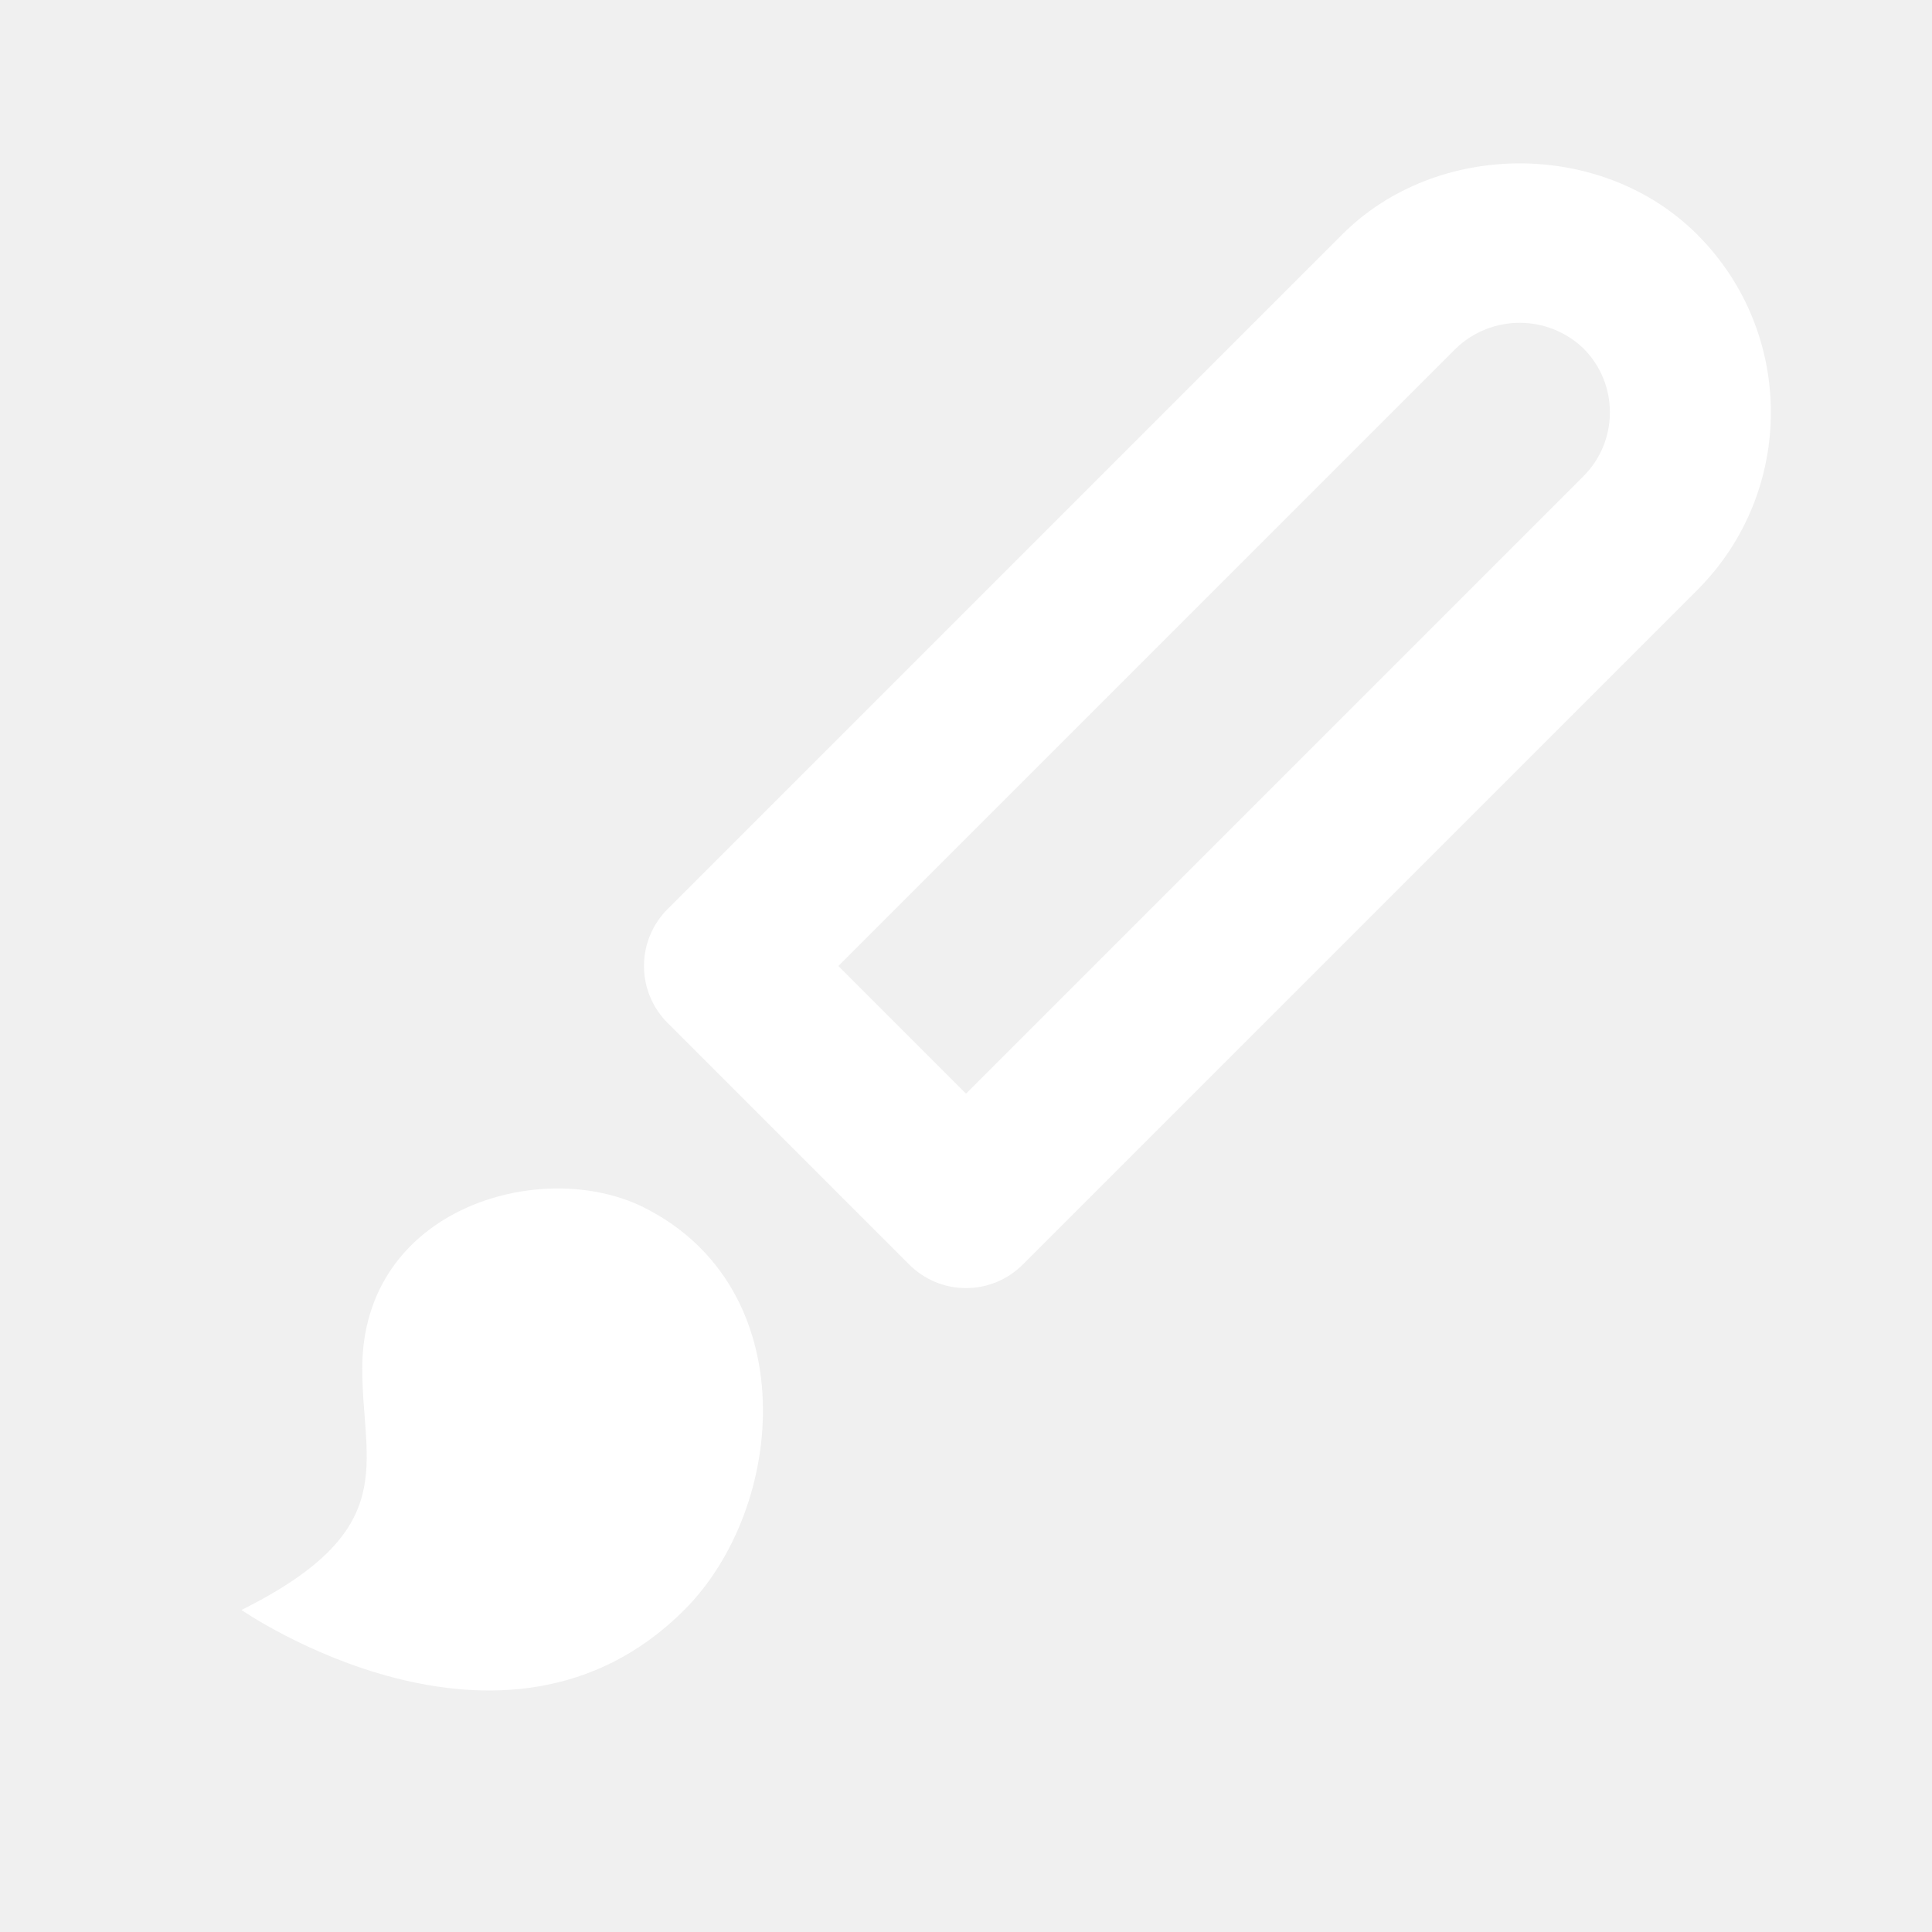
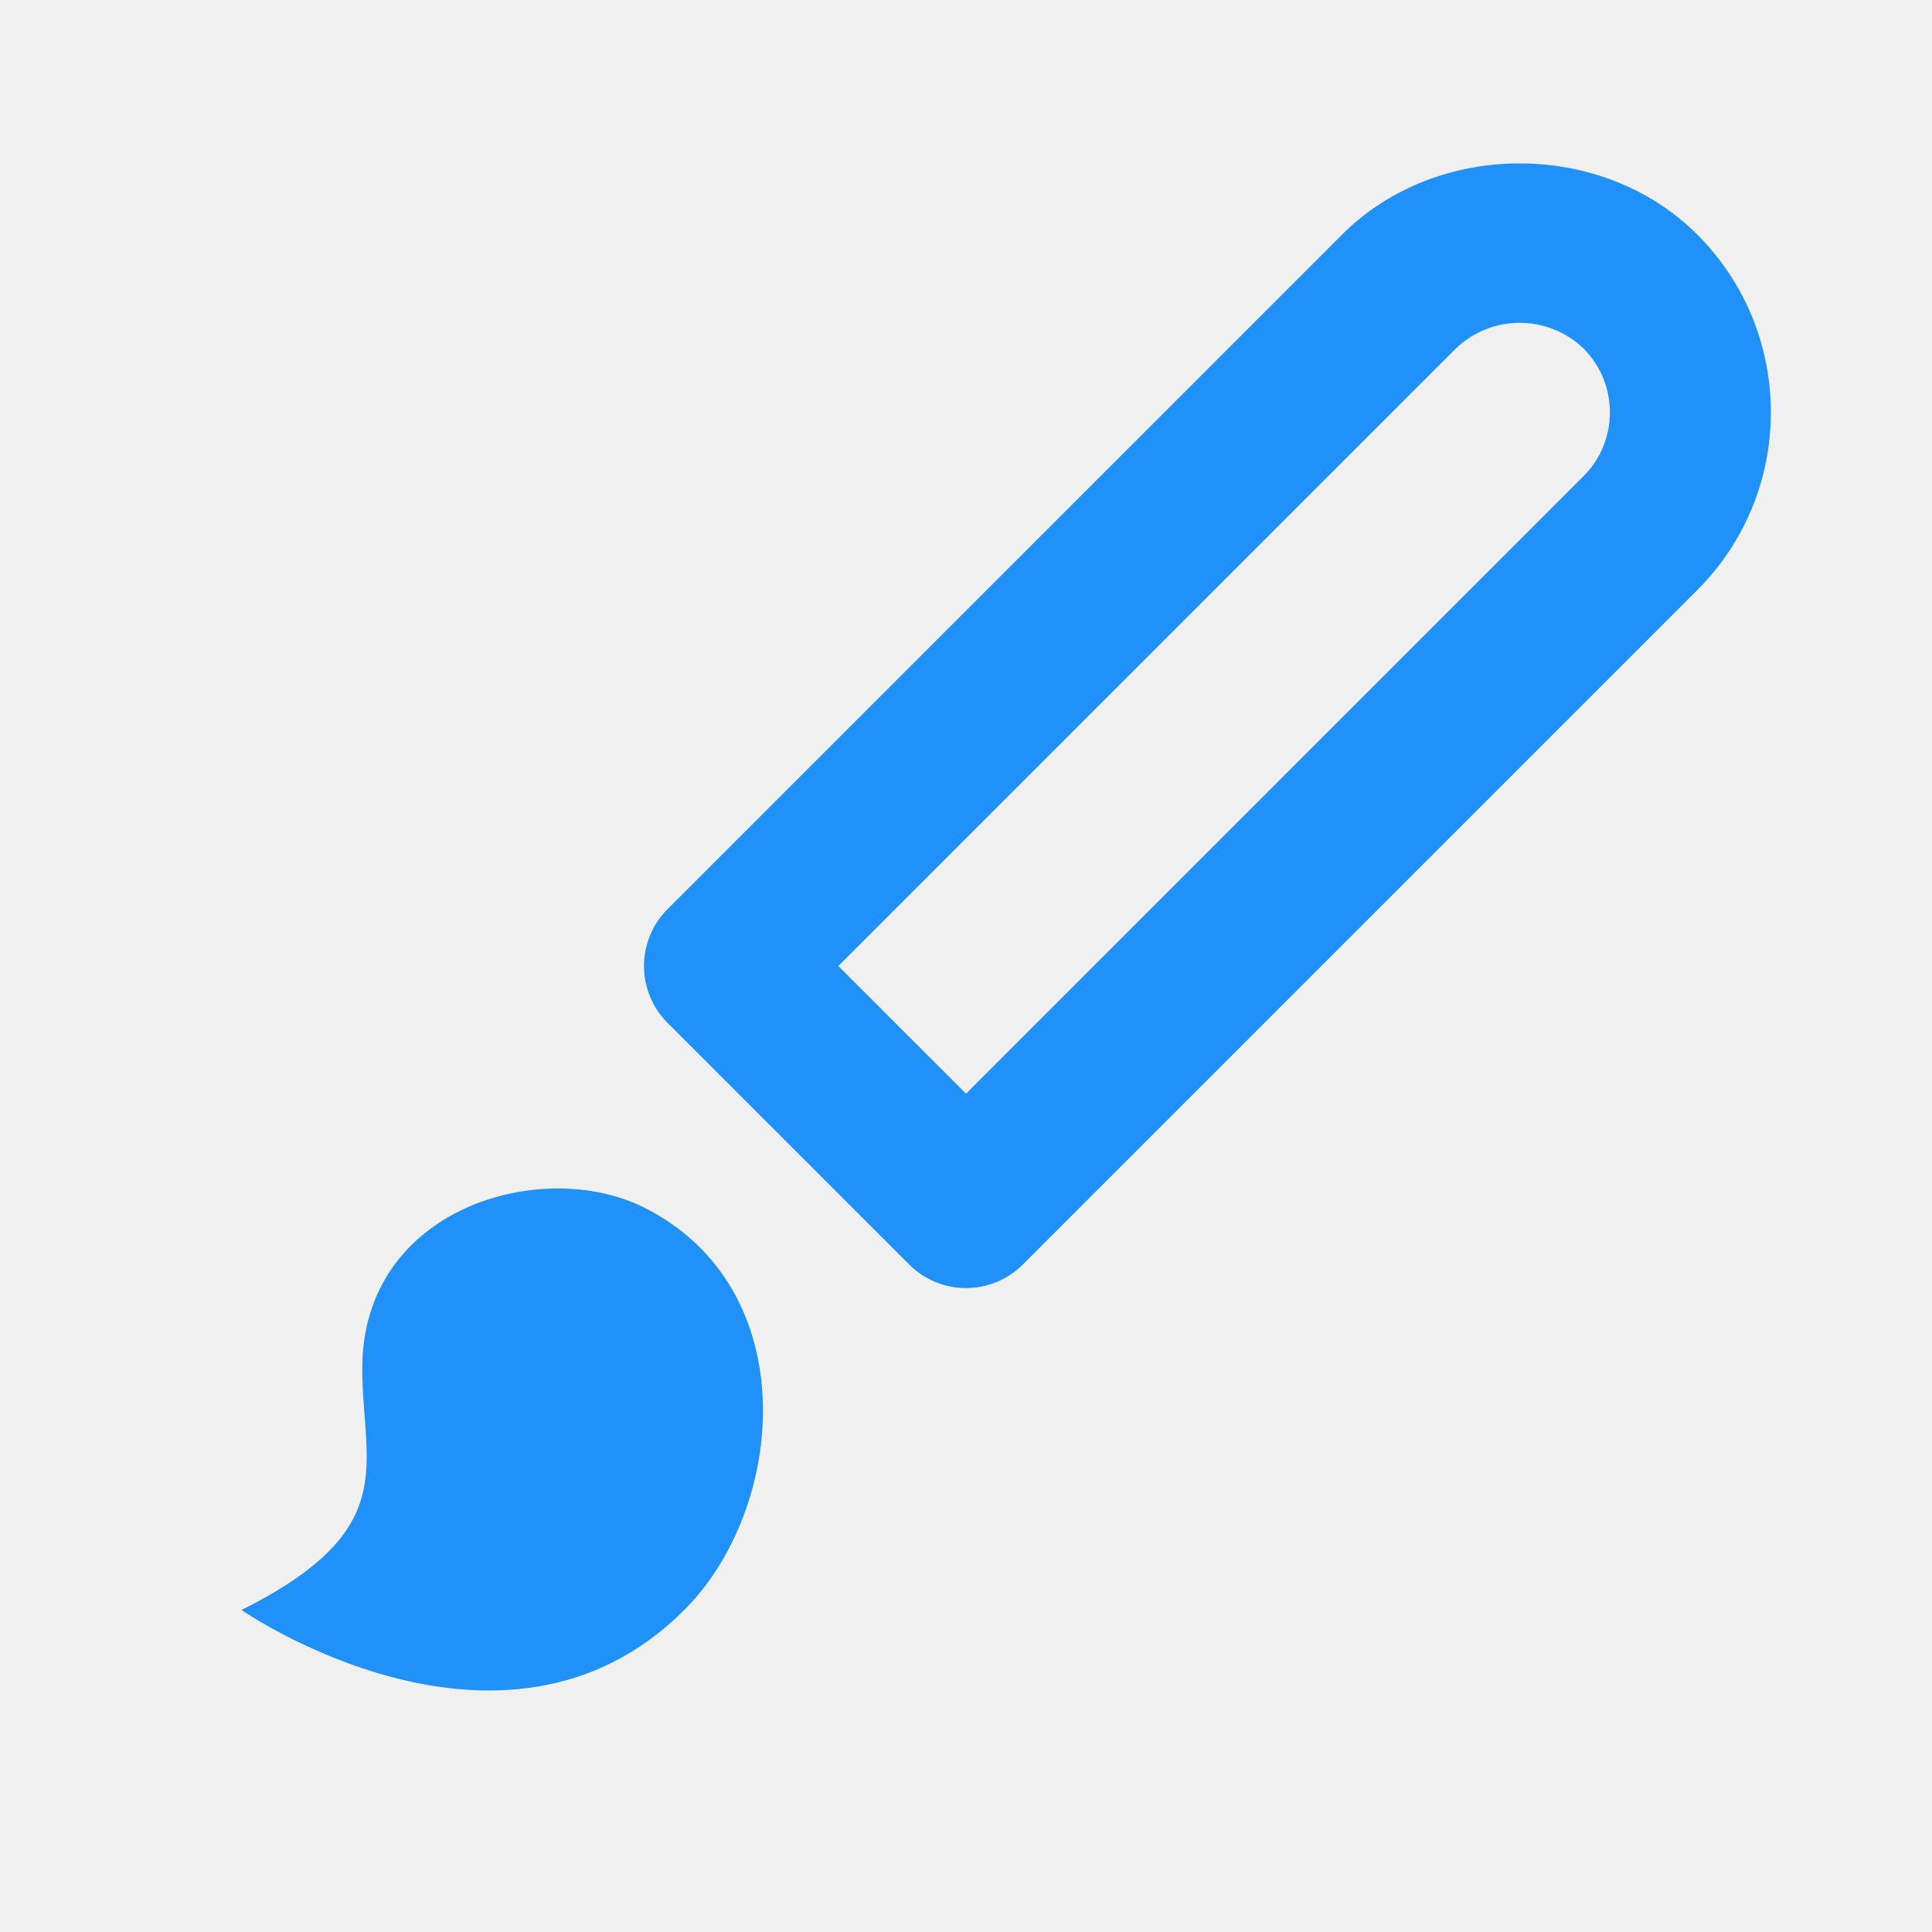
- <svg xmlns="http://www.w3.org/2000/svg" width="24" height="24" viewBox="0 0 24 24" style="fill: #fff;transform: ;msFilter:;">
+ <svg xmlns="http://www.w3.org/2000/svg" width="24" height="24" viewBox="0 0 24 24" style="fill: #2091F9;transform: ;msFilter:;">
  <path d="M21.084 2.914c-1.178-1.179-3.234-1.179-4.412 0l-8.379 8.379a.999.999 0 0 0 0 1.414l3 3a.997.997 0 0 0 1.414 0l8.379-8.379a3.123 3.123 0 0 0-.002-4.414zm-1.412 3L12 13.586 10.414 12l7.672-7.672a1.146 1.146 0 0 1 1.586.002 1.123 1.123 0 0 1 0 1.584zM8 15c-1.265-.634-3.5 0-3.5 2 0 1.197.5 2-1.5 3 0 0 3.25 2.25 5.5 0 1.274-1.274 1.494-4-.5-5z" />
</svg>
